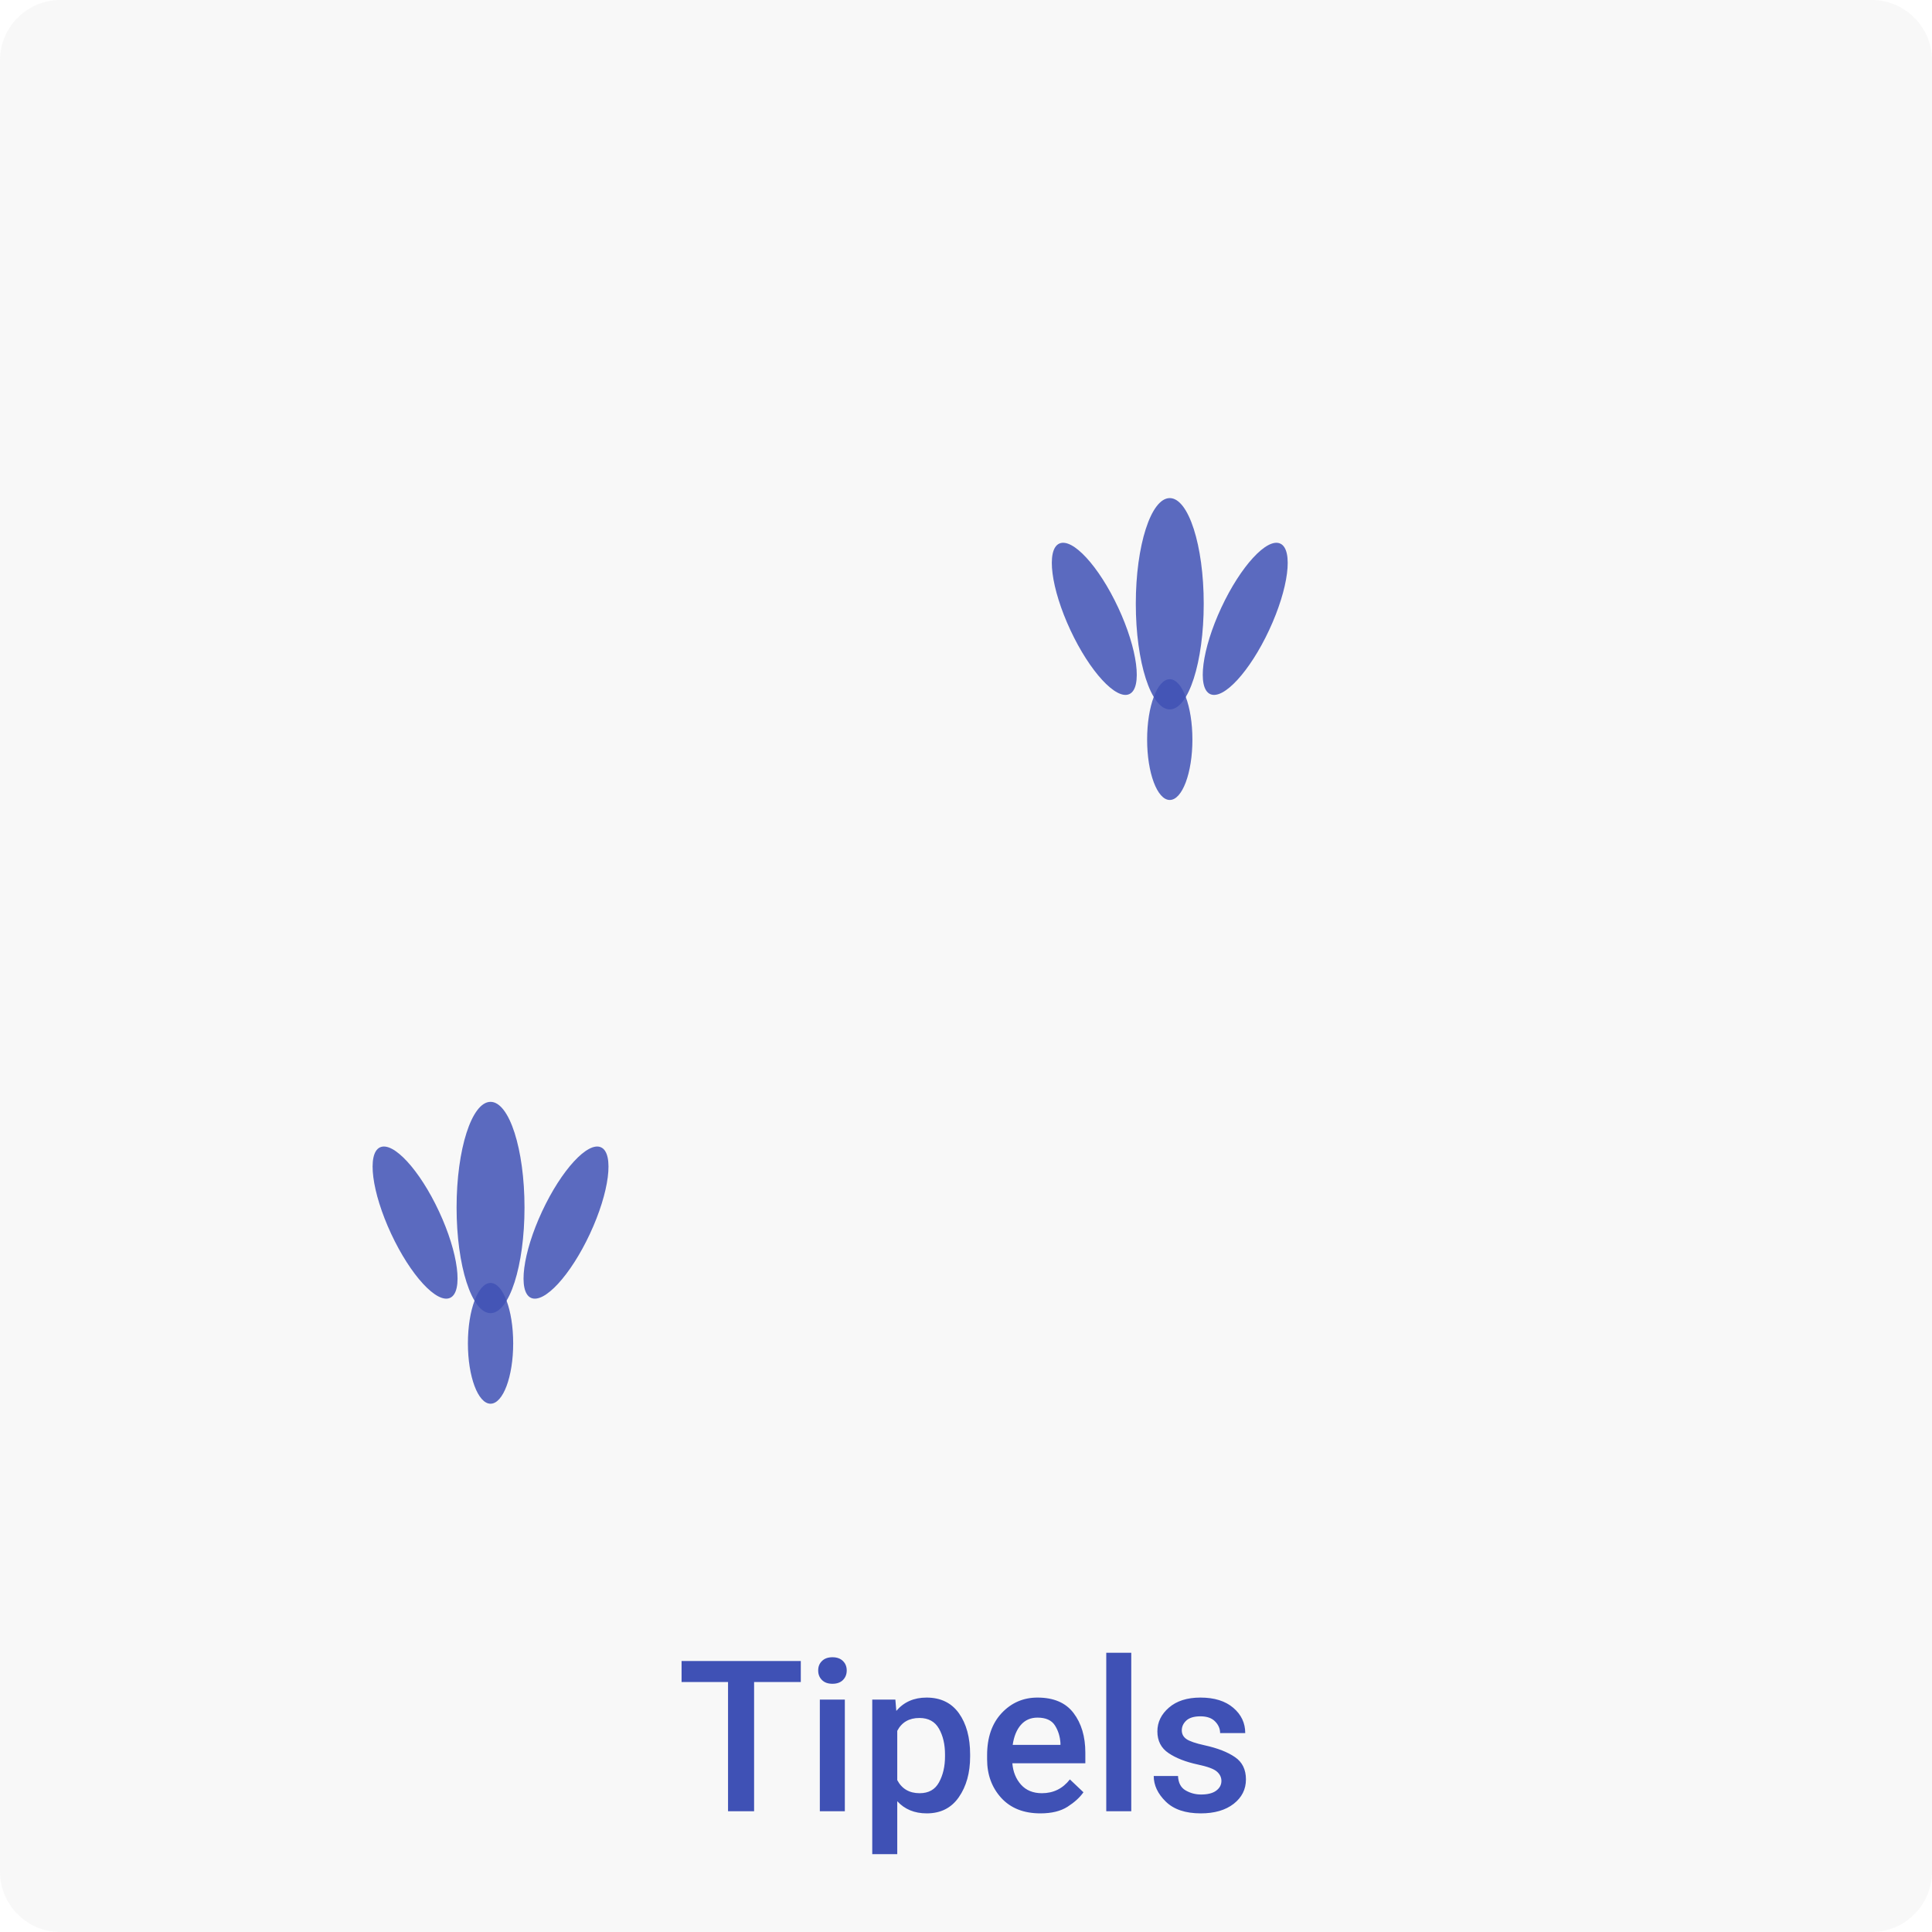
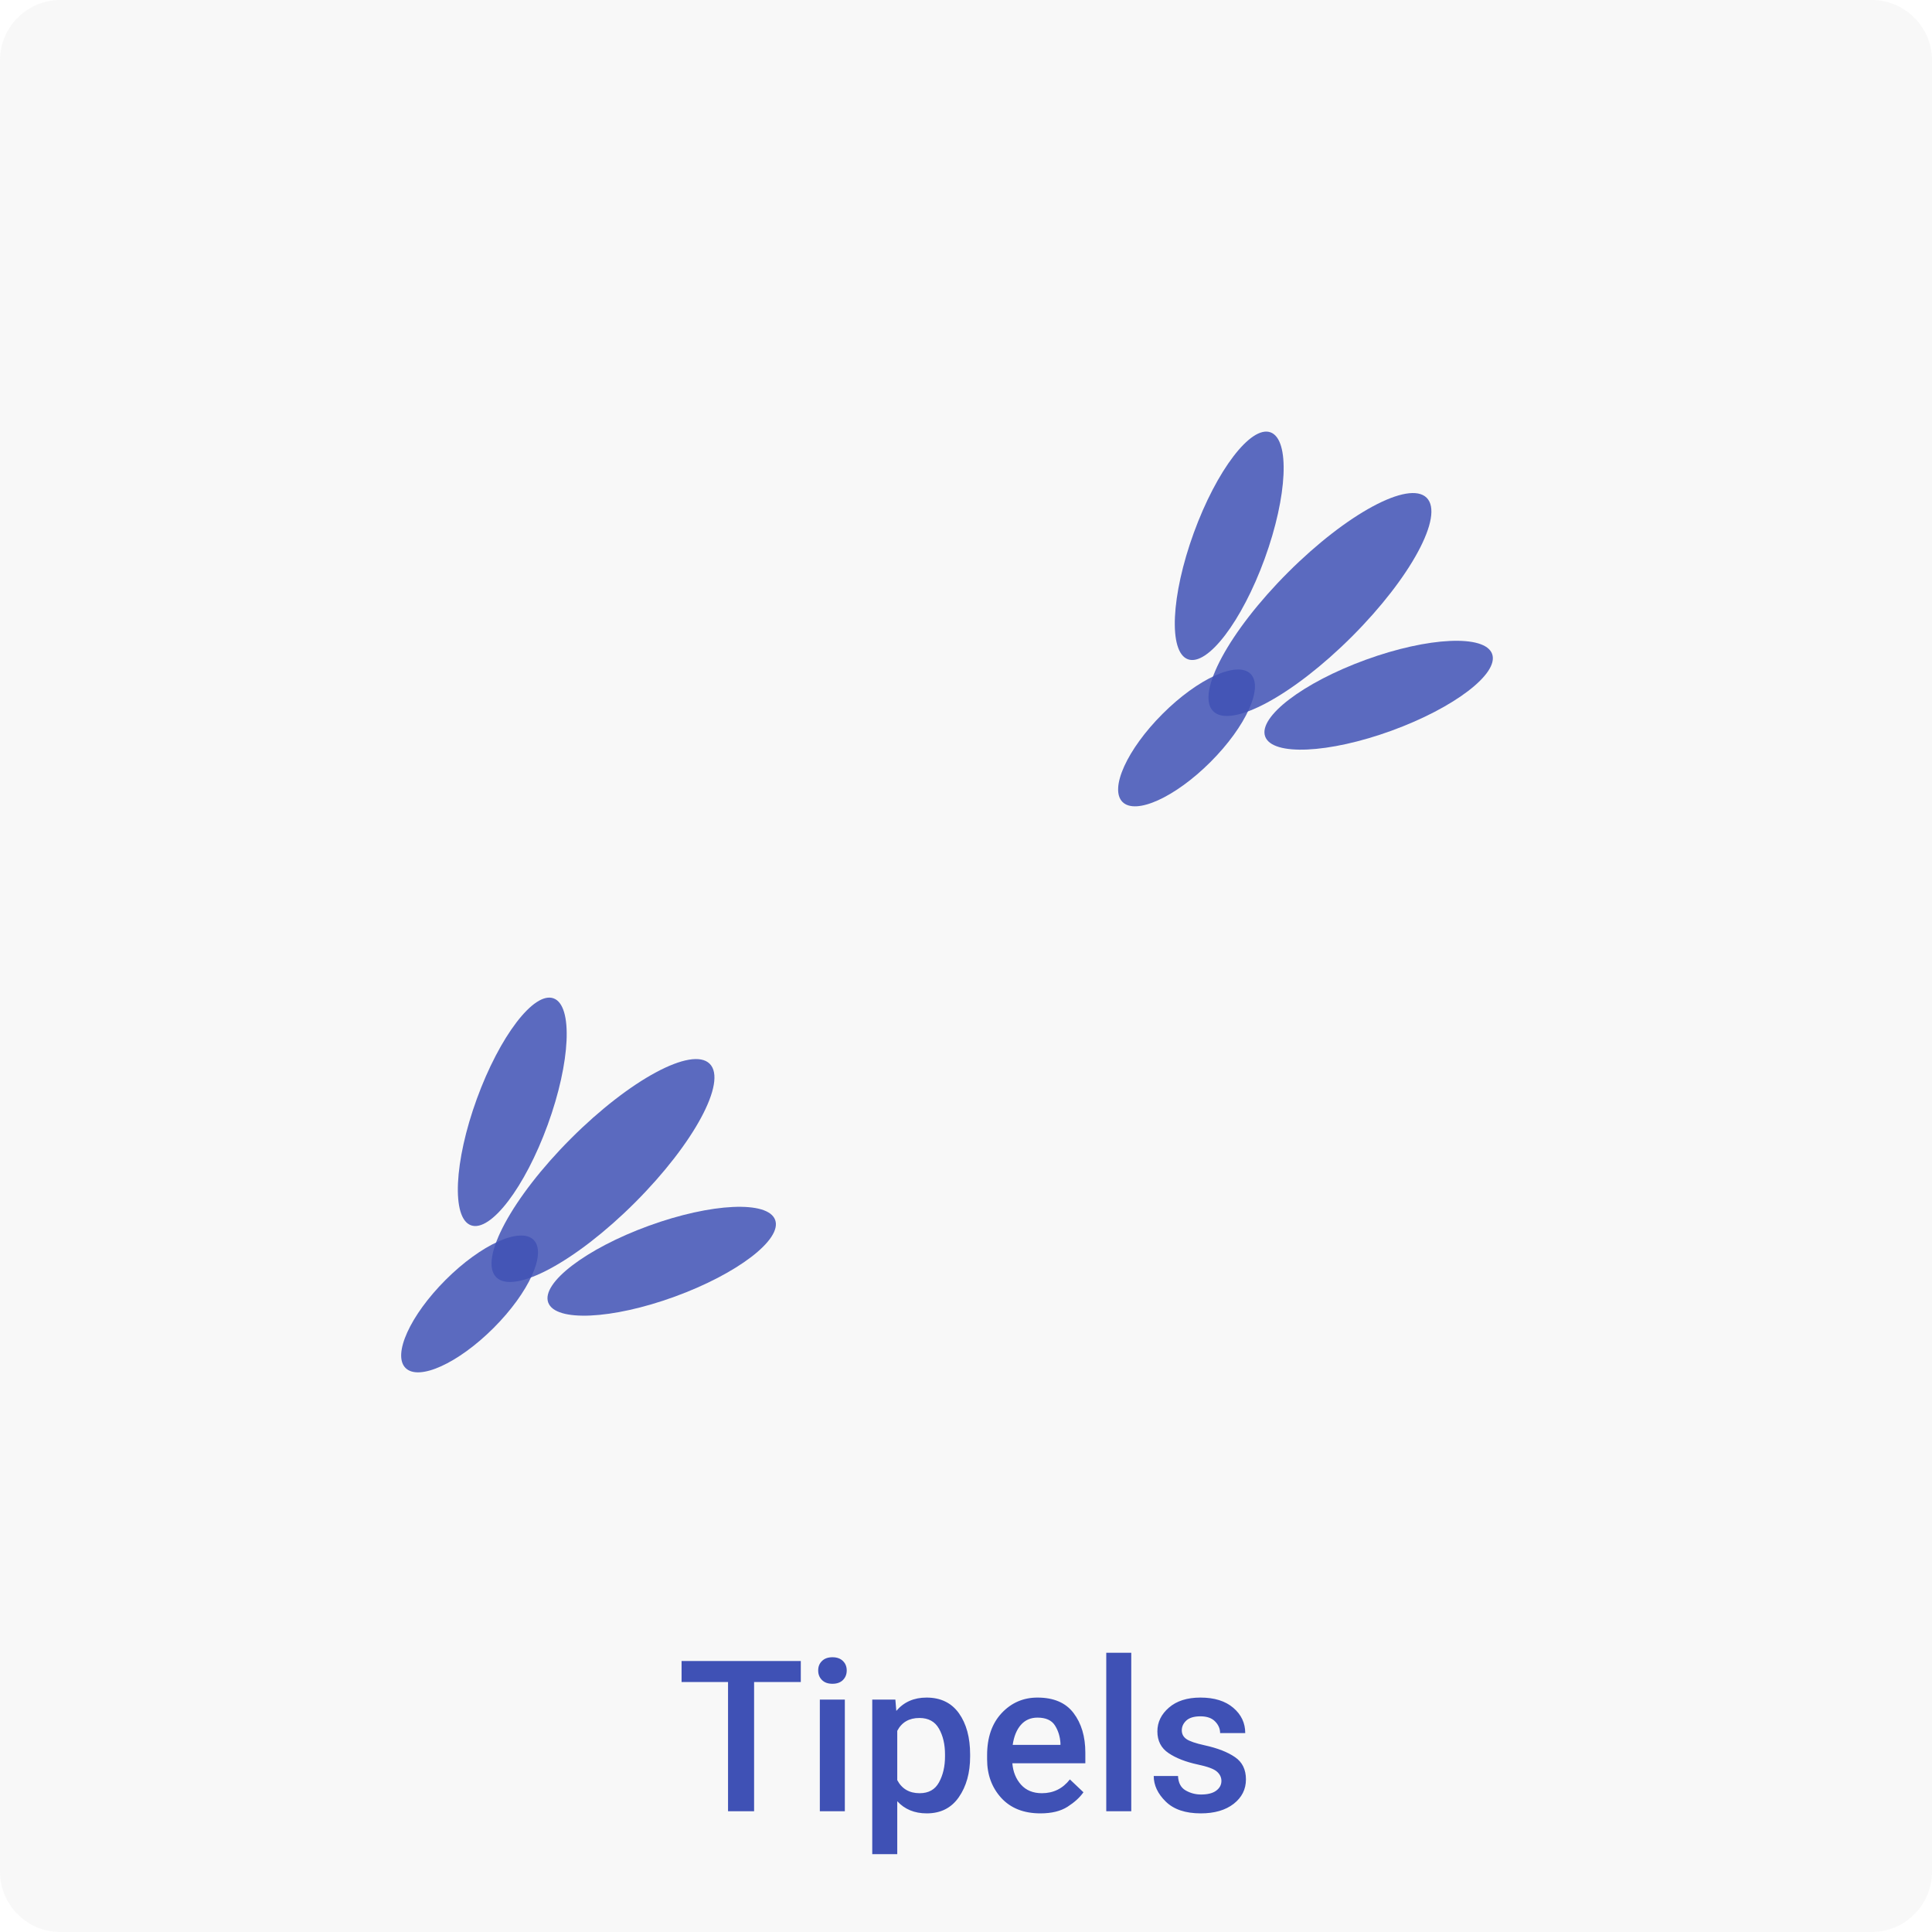
<svg xmlns="http://www.w3.org/2000/svg" width="256" height="256" viewBox="0 0 256 256" version="1.1">
  <rect width="256" height="256" fill="#FAFAFA" rx="8" />
  <rect width="256" height="256" fill="#F5F5F5" opacity="0.3" rx="8" />
-   <g id="footprint1" transform="translate(65, 170)">
-     <ellipse cx="0" cy="-10" rx="4.5" ry="14" fill="#3F51B5" opacity="0.85" />
-     <ellipse cx="-10" cy="-8" rx="3.5" ry="11" fill="#3F51B5" opacity="0.85" transform="rotate(-25 -10 -8)" />
-     <ellipse cx="10" cy="-8" rx="3.5" ry="11" fill="#3F51B5" opacity="0.85" transform="rotate(25 10 -8)" />
-     <ellipse cx="0" cy="8" rx="3" ry="8" fill="#3F51B5" opacity="0.85" />
+   <g id="footprint1" transform="translate(70, 165) rotate(45)">
+     <ellipse cx="0" cy="-14" rx="6" ry="20" fill="#3F51B5" opacity="0.85" />
+     <ellipse cx="-14" cy="-11" rx="5" ry="16" fill="#3F51B5" opacity="0.85" transform="rotate(-25 -14 -11)" />
+     <ellipse cx="14" cy="-11" rx="5" ry="16" fill="#3F51B5" opacity="0.85" transform="rotate(25 14 -11)" />
+     <ellipse cx="0" cy="11" rx="4.5" ry="12" fill="#3F51B5" opacity="0.85" />
  </g>
-   <g id="footprint2" transform="translate(155, 90)">
-     <ellipse cx="0" cy="-10" rx="4.5" ry="14" fill="#3F51B5" opacity="0.85" />
-     <ellipse cx="-10" cy="-8" rx="3.5" ry="11" fill="#3F51B5" opacity="0.85" transform="rotate(-25 -10 -8)" />
-     <ellipse cx="10" cy="-8" rx="3.5" ry="11" fill="#3F51B5" opacity="0.85" transform="rotate(25 10 -8)" />
-     <ellipse cx="0" cy="8" rx="3" ry="8" fill="#3F51B5" opacity="0.85" />
+   <g id="footprint2" transform="translate(165, 90) rotate(45)">
+     <ellipse cx="0" cy="-14" rx="6" ry="20" fill="#3F51B5" opacity="0.85" />
+     <ellipse cx="-14" cy="-11" rx="5" ry="16" fill="#3F51B5" opacity="0.85" transform="rotate(-25 -14 -11)" />
+     <ellipse cx="14" cy="-11" rx="5" ry="16" fill="#3F51B5" opacity="0.85" transform="rotate(25 14 -11)" />
+     <ellipse cx="0" cy="11" rx="4.5" ry="12" fill="#3F51B5" opacity="0.85" />
  </g>
  <text x="128" y="240" font-family="'Ubuntu', 'Segoe UI', 'Roboto', sans-serif" font-size="28" font-weight="500" text-anchor="middle" fill="#3F51B5">
    Tipels
  </text>
</svg>
